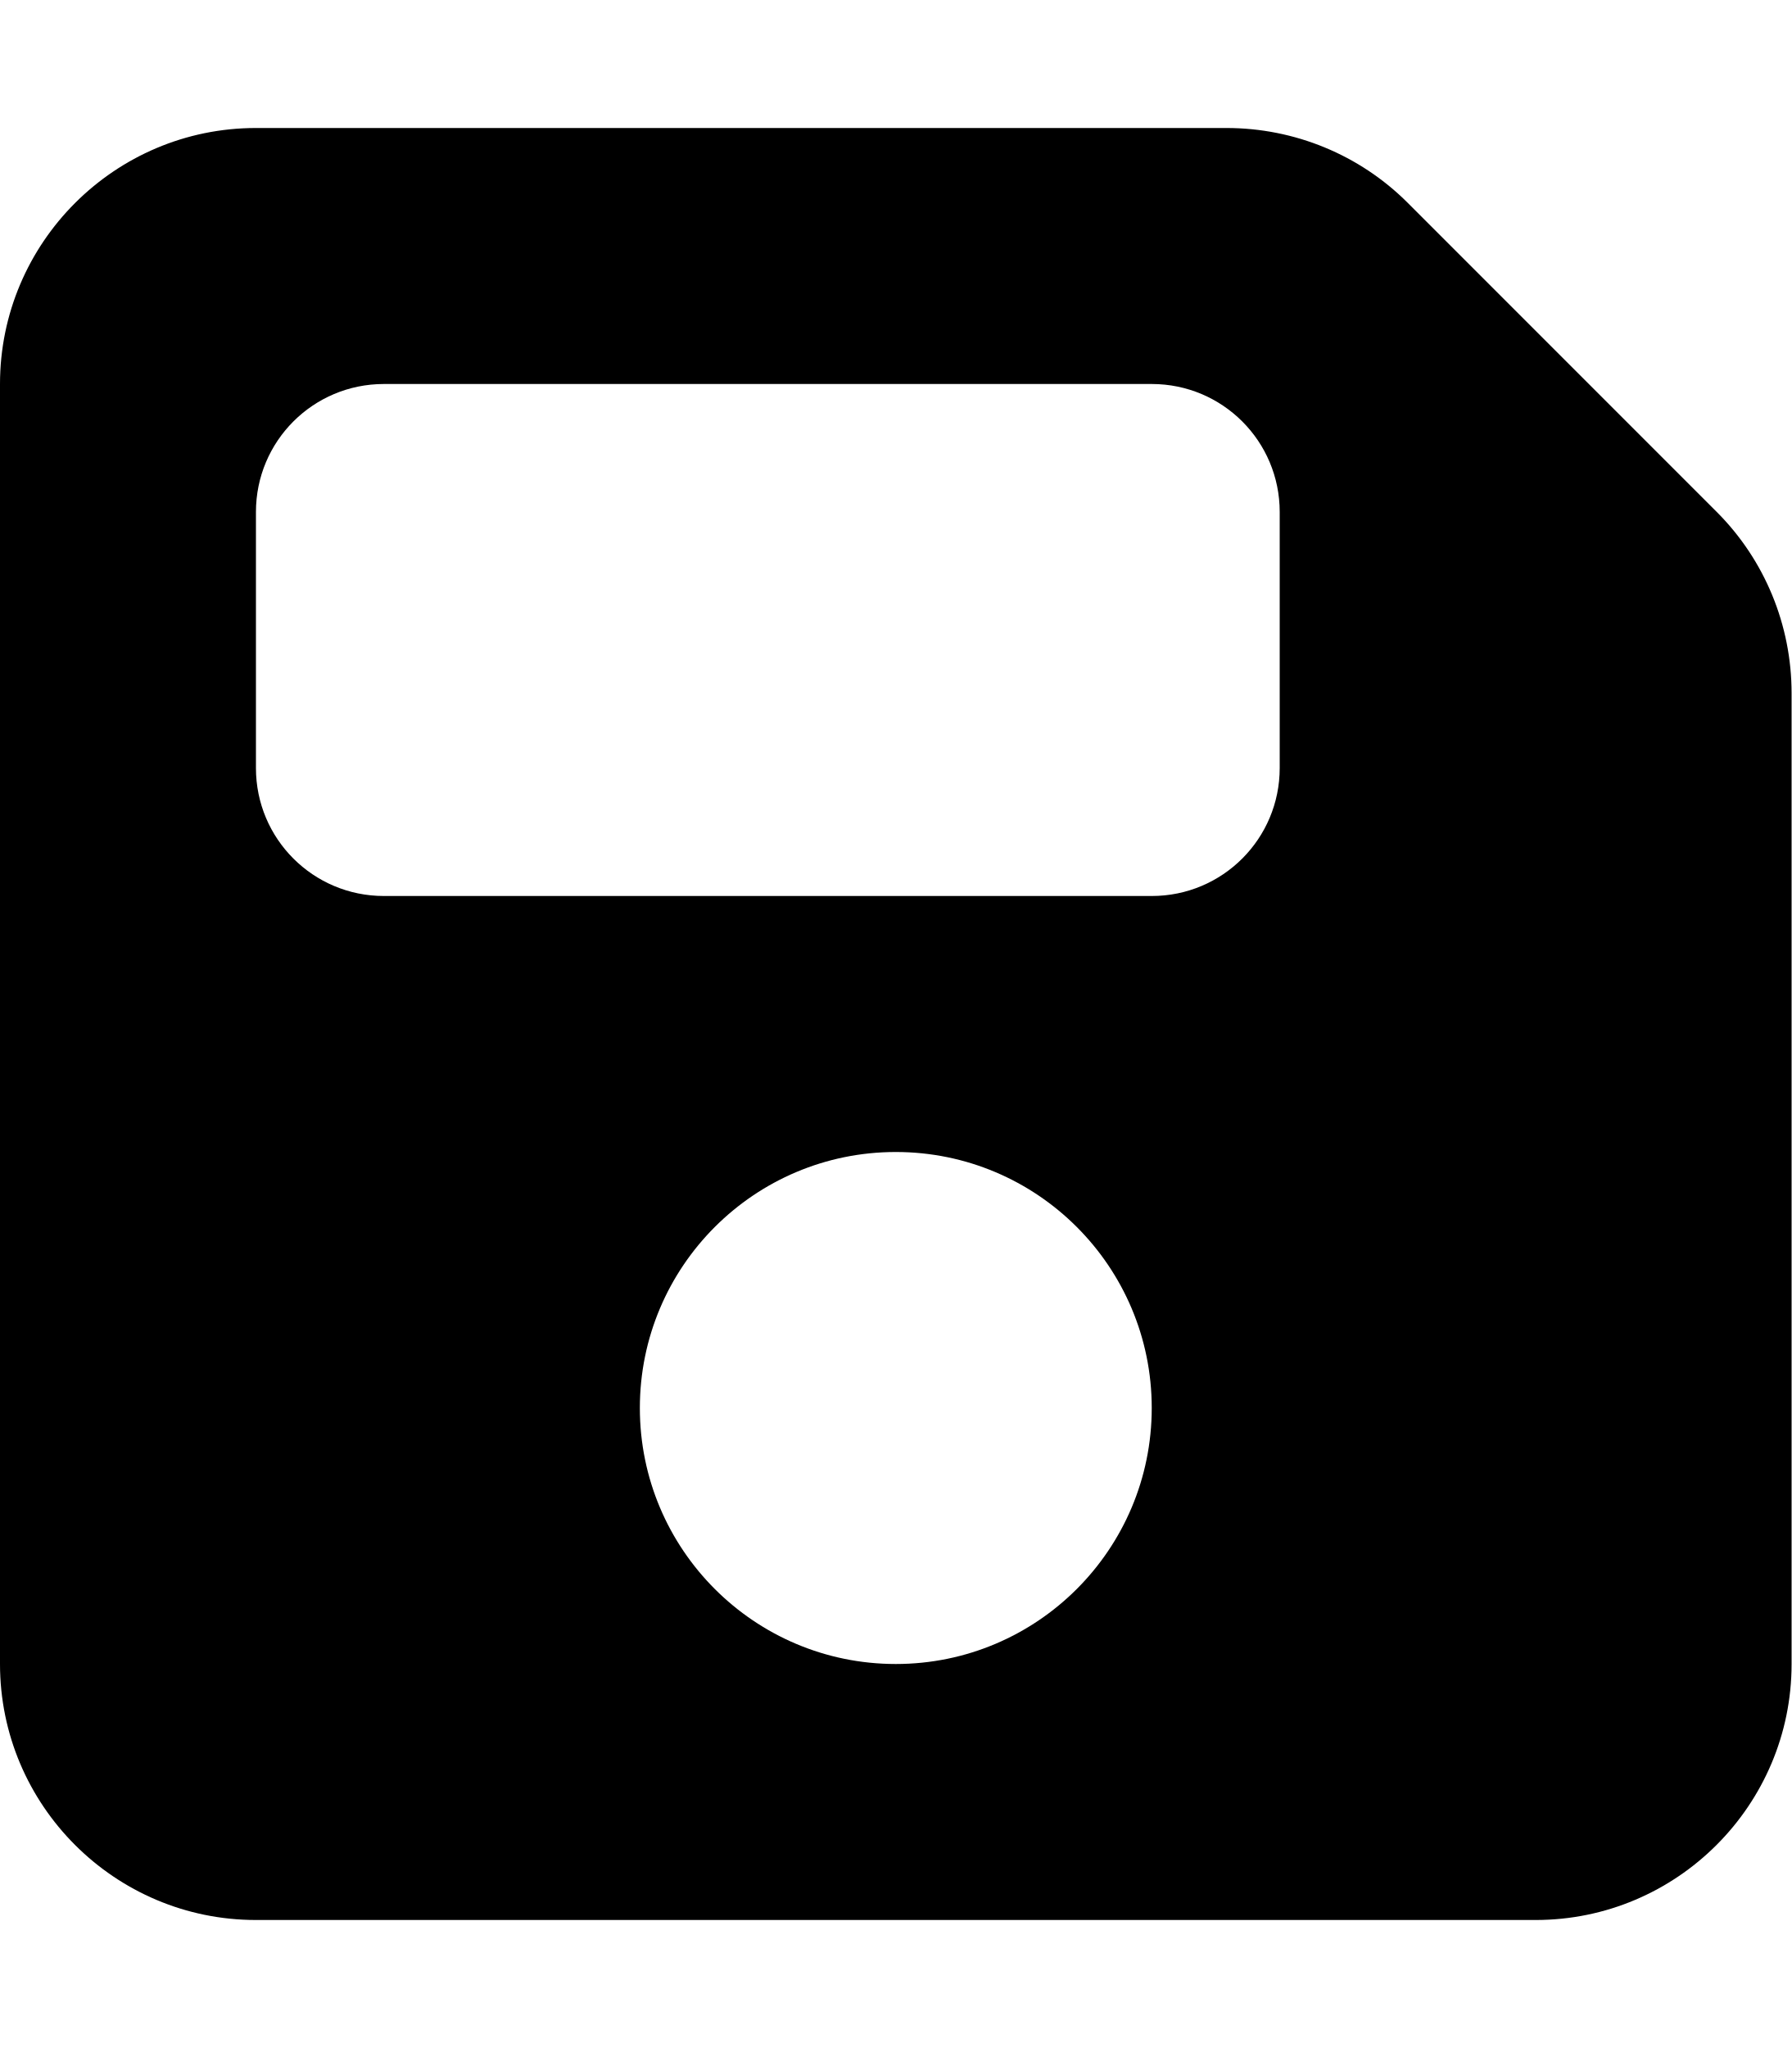
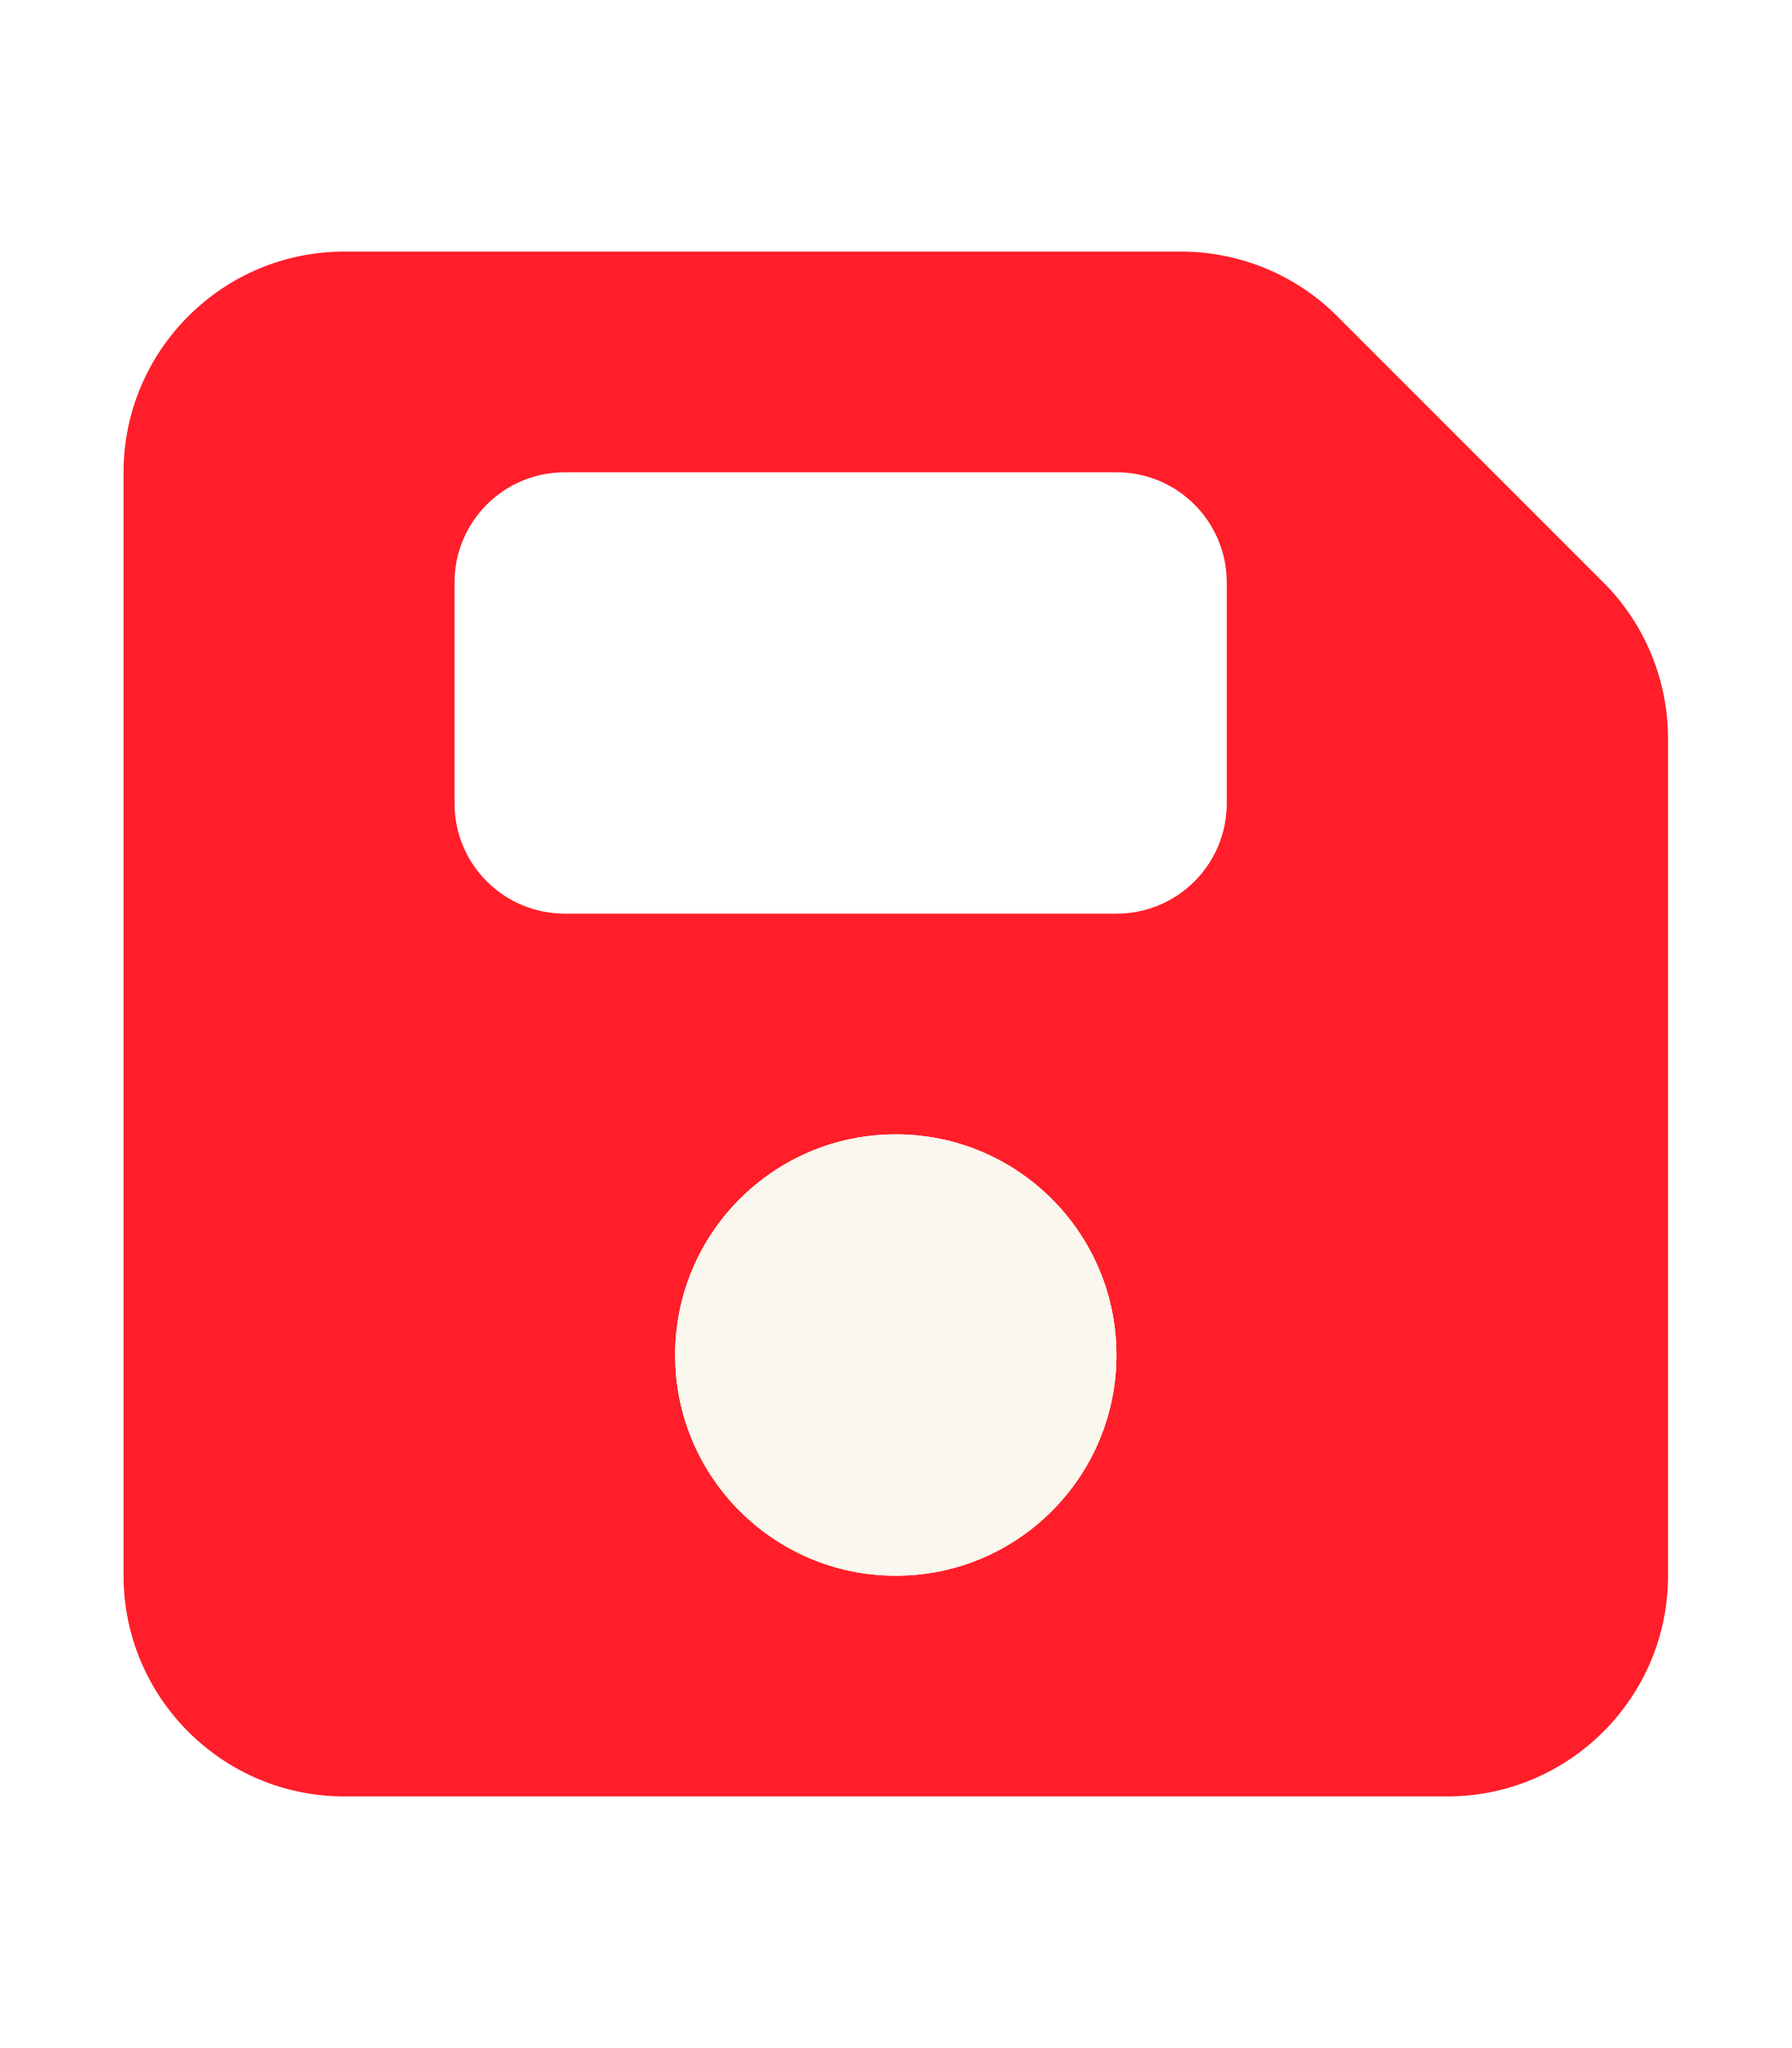
- <svg xmlns="http://www.w3.org/2000/svg" viewBox="0 0 448 512">
-   <path d="M64 32C28.7 32 0 60.7 0 96L0 416c0 35.3 28.7 64 64 64l320 0c35.3 0 64-28.7 64-64l0-242.7c0-17-6.7-33.3-18.7-45.3L352 50.7C340 38.7 323.7 32 306.7 32L64 32zm0 96c0-17.7 14.3-32 32-32l192 0c17.7 0 32 14.3 32 32l0 64c0 17.7-14.3 32-32 32L96 224c-17.7 0-32-14.3-32-32l0-64zM224 288a64 64 0 1 1 0 128 64 64 0 1 1 0-128z" />
+ <svg xmlns="http://www.w3.org/2000/svg" viewBox="-35.84 -40.96 519.68 593.92">
+   <path fill="#ff1e29" d="M0 96L0 416c0 35.3 28.7 64 64 64l320 0c35.3 0 64-28.7 64-64l0-242.7c0-17-6.7-33.3-18.7-45.3L352 50.7C340 38.7 323.7 32 306.7 32L64 32C28.7 32 0 60.7 0 96zm96 32c0-17.7 14.3-32 32-32l160 0c17.7 0 32 14.3 32 32l0 64c0 17.7-14.3 32-32 32l-160 0c-17.7 0-32-14.3-32-32l0-64zM288 352a64 64 0 1 1 -128 0 64 64 0 1 1 128 0z" />
+   <path fill="#faf8ee" d="M160 352a64 64 0 1 1 128 0 64 64 0 1 1 -128 0z" />
</svg>
